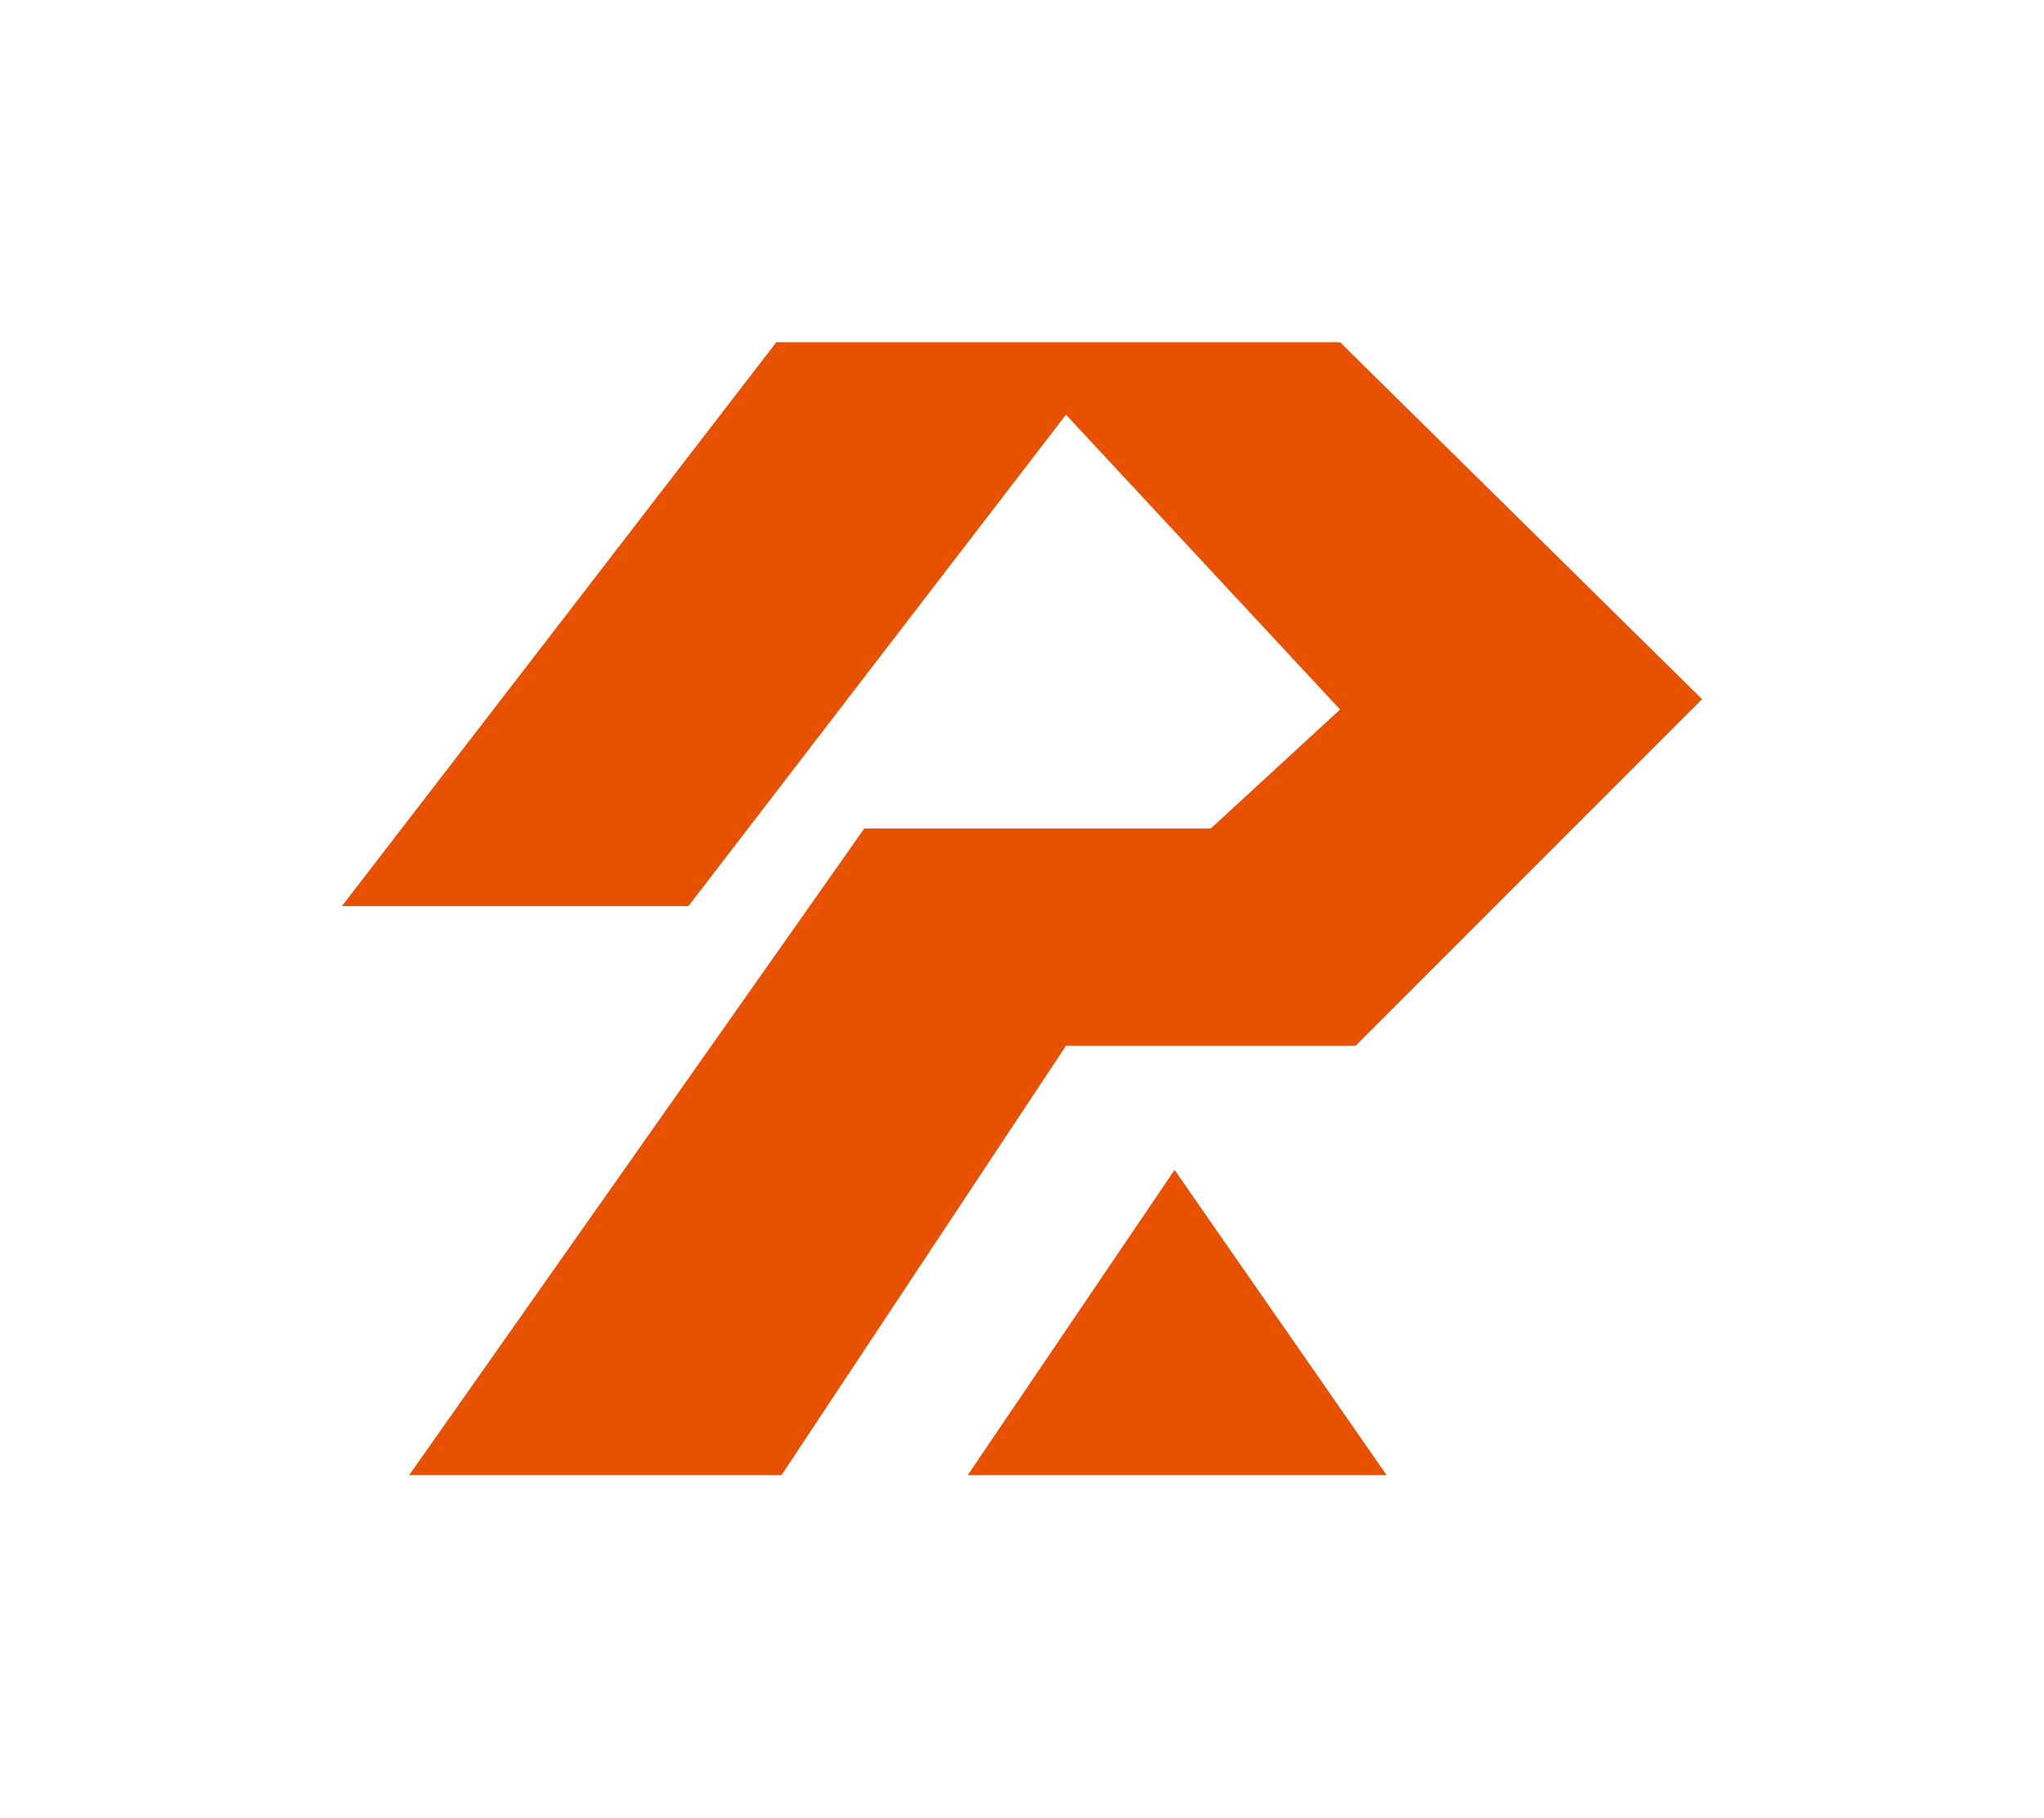
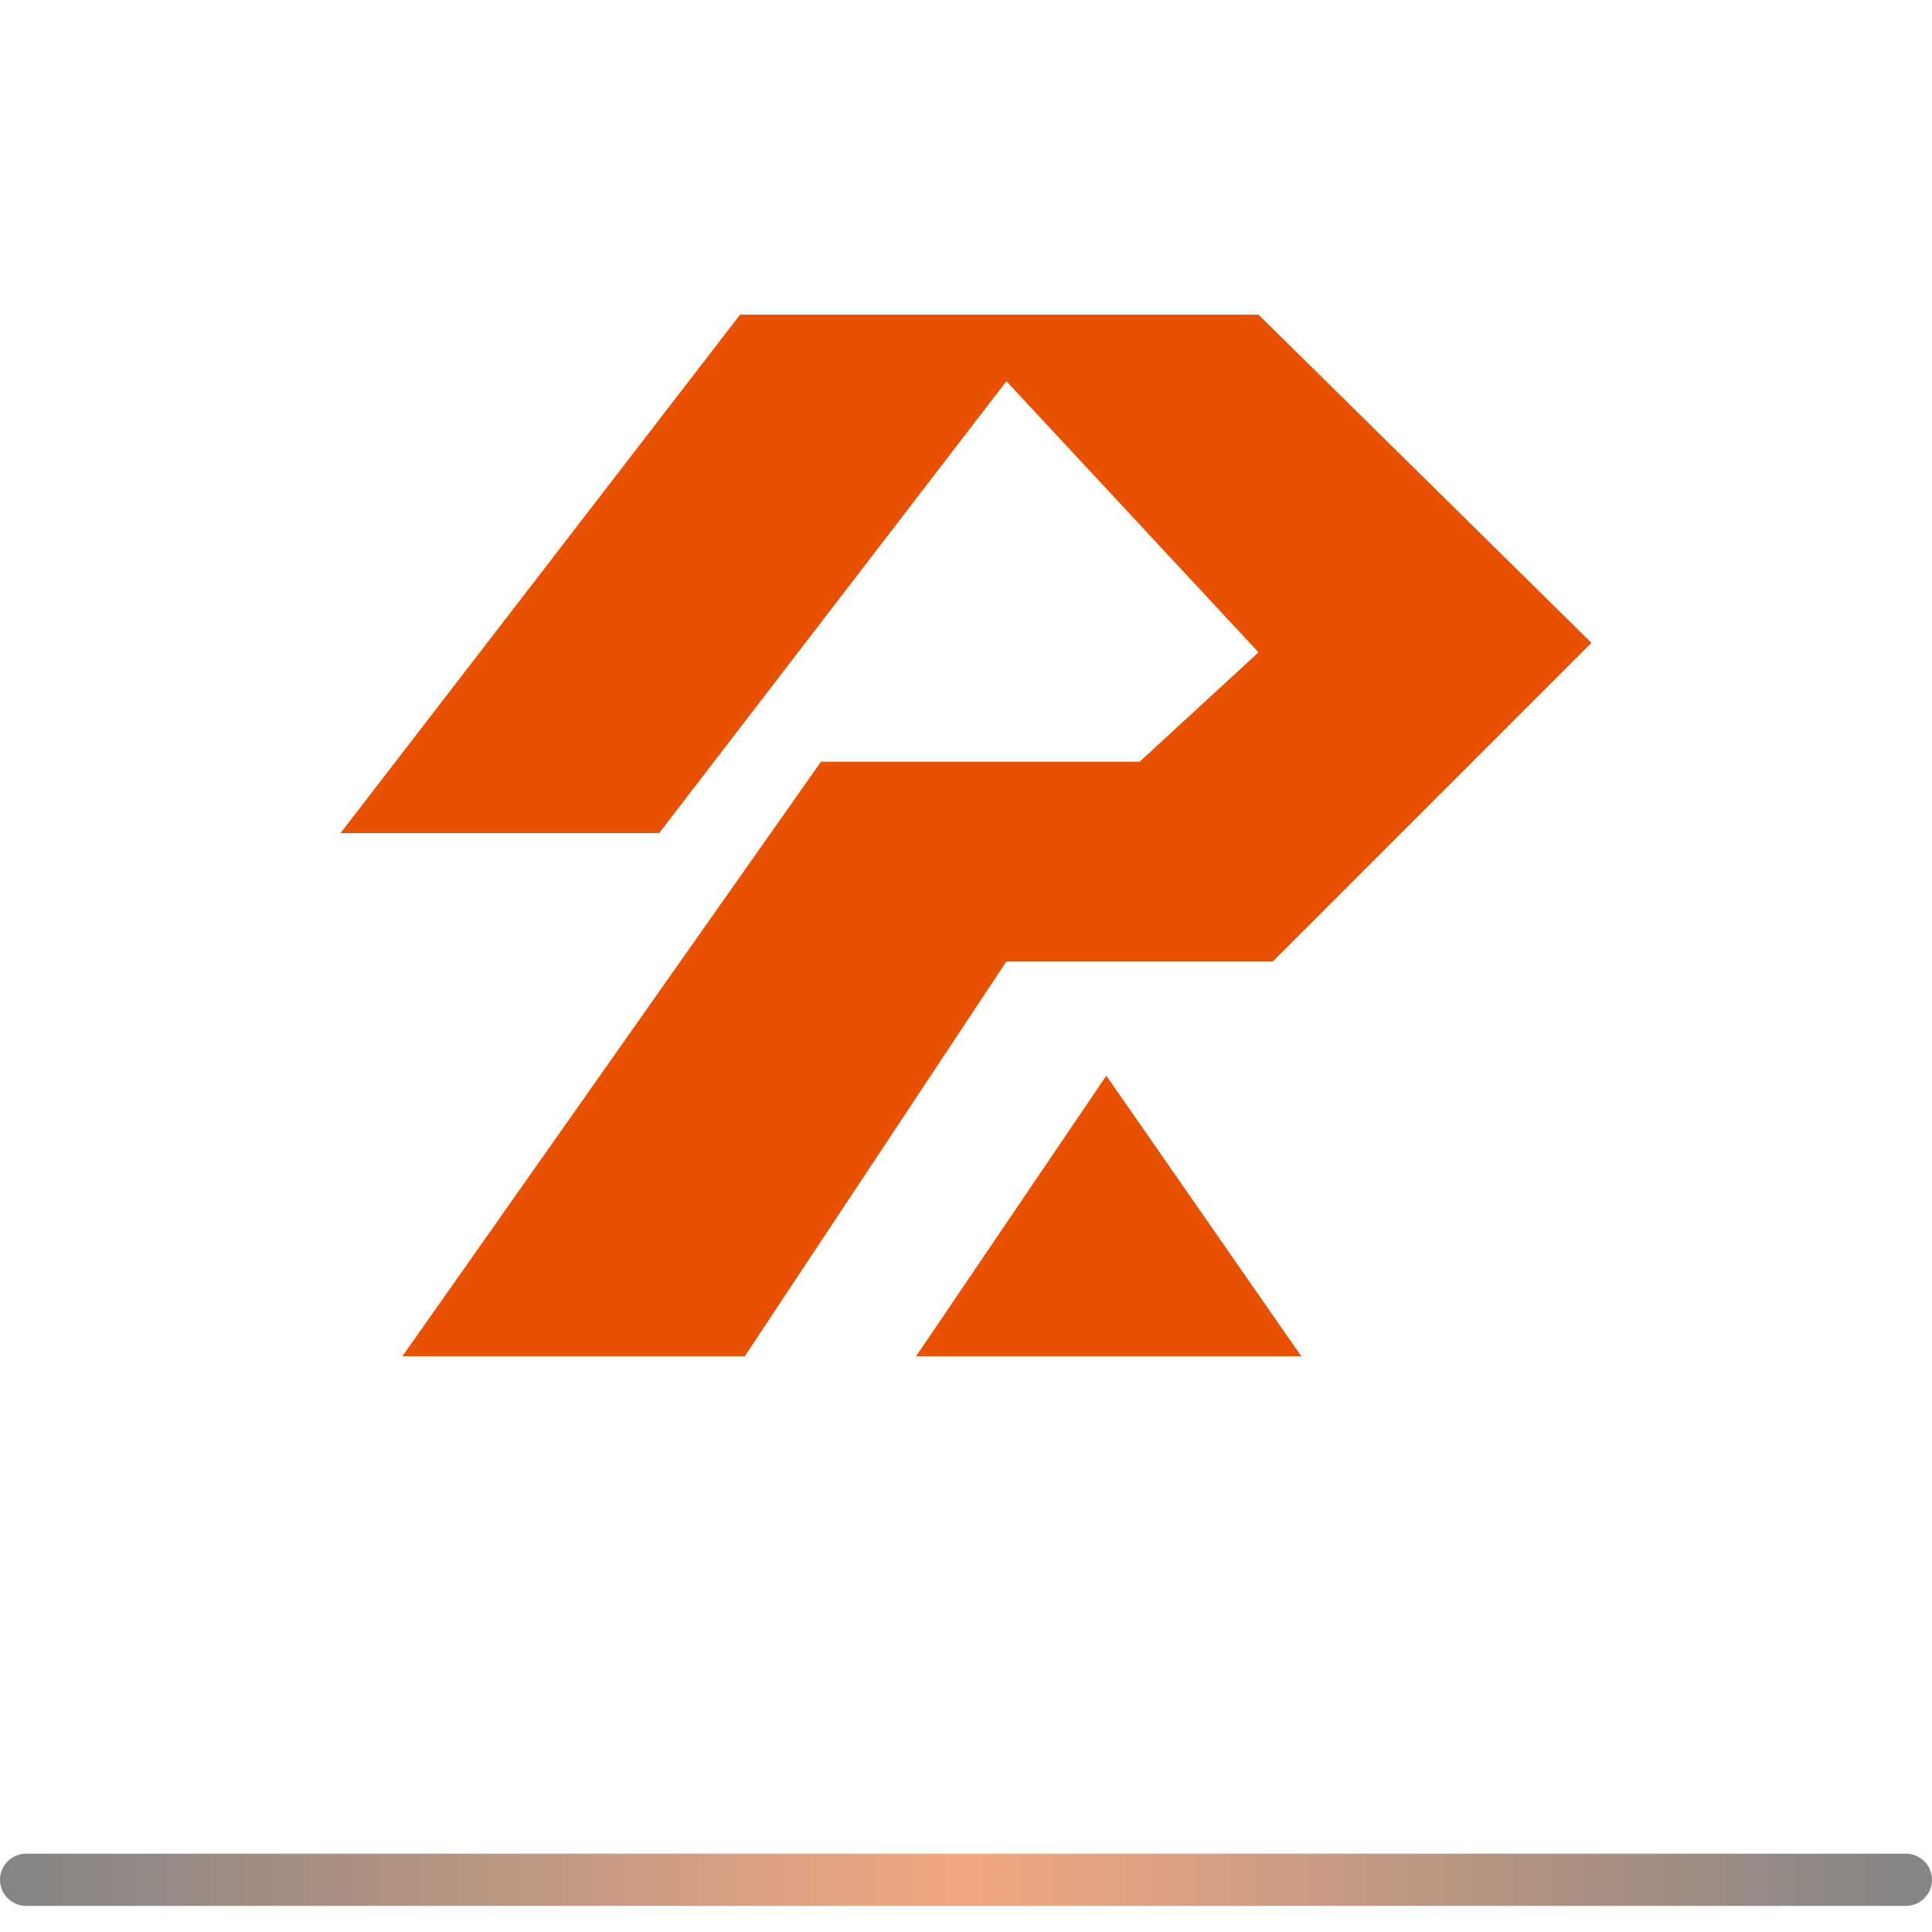
- <svg xmlns="http://www.w3.org/2000/svg" width="36" height="32" viewBox="0 0 36 32" fill="none">
-   <path d="M13.673 6.026L6.022 15.954H12.125L18.774 7.301L23.602 12.493L21.325 14.588H15.222L7.206 25.974H13.764L18.774 18.414H23.875L29.978 12.311L23.602 6.026H13.673Z" fill="#E85102" />
-   <path d="M20.687 20.6L17.044 25.974H24.422L20.687 20.6Z" fill="#E85102" />
+ <svg xmlns="http://www.w3.org/2000/svg" width="37" height="37" viewBox="0 0 37 37" fill="none">
+   <path d="M14.173 6.026L6.522 15.954H12.625L19.274 7.301L24.102 12.493L21.825 14.588H15.722L7.706 25.974H14.264L19.274 18.414H24.375L30.478 12.311L24.102 6.026H14.173Z" fill="#E85102" />
+   <path d="M21.187 20.6L17.544 25.974H24.922L21.187 20.6Z" fill="#E85102" />
+   <path d="M0.5 36H36.5" stroke="url(#paint0_linear_1_7)" stroke-opacity="0.5" stroke-linecap="round" />
+   <defs>
+     <linearGradient id="paint0_linear_1_7" x1="0.5" y1="36.5" x2="36.5" y2="36.5" gradientUnits="userSpaceOnUse">
+       <stop stop-color="#0B0B0B" />
+       <stop offset="0.5" stop-color="#E85102" />
+       <stop offset="1" stop-color="#0B0B0B" />
+     </linearGradient>
+   </defs>
</svg>
